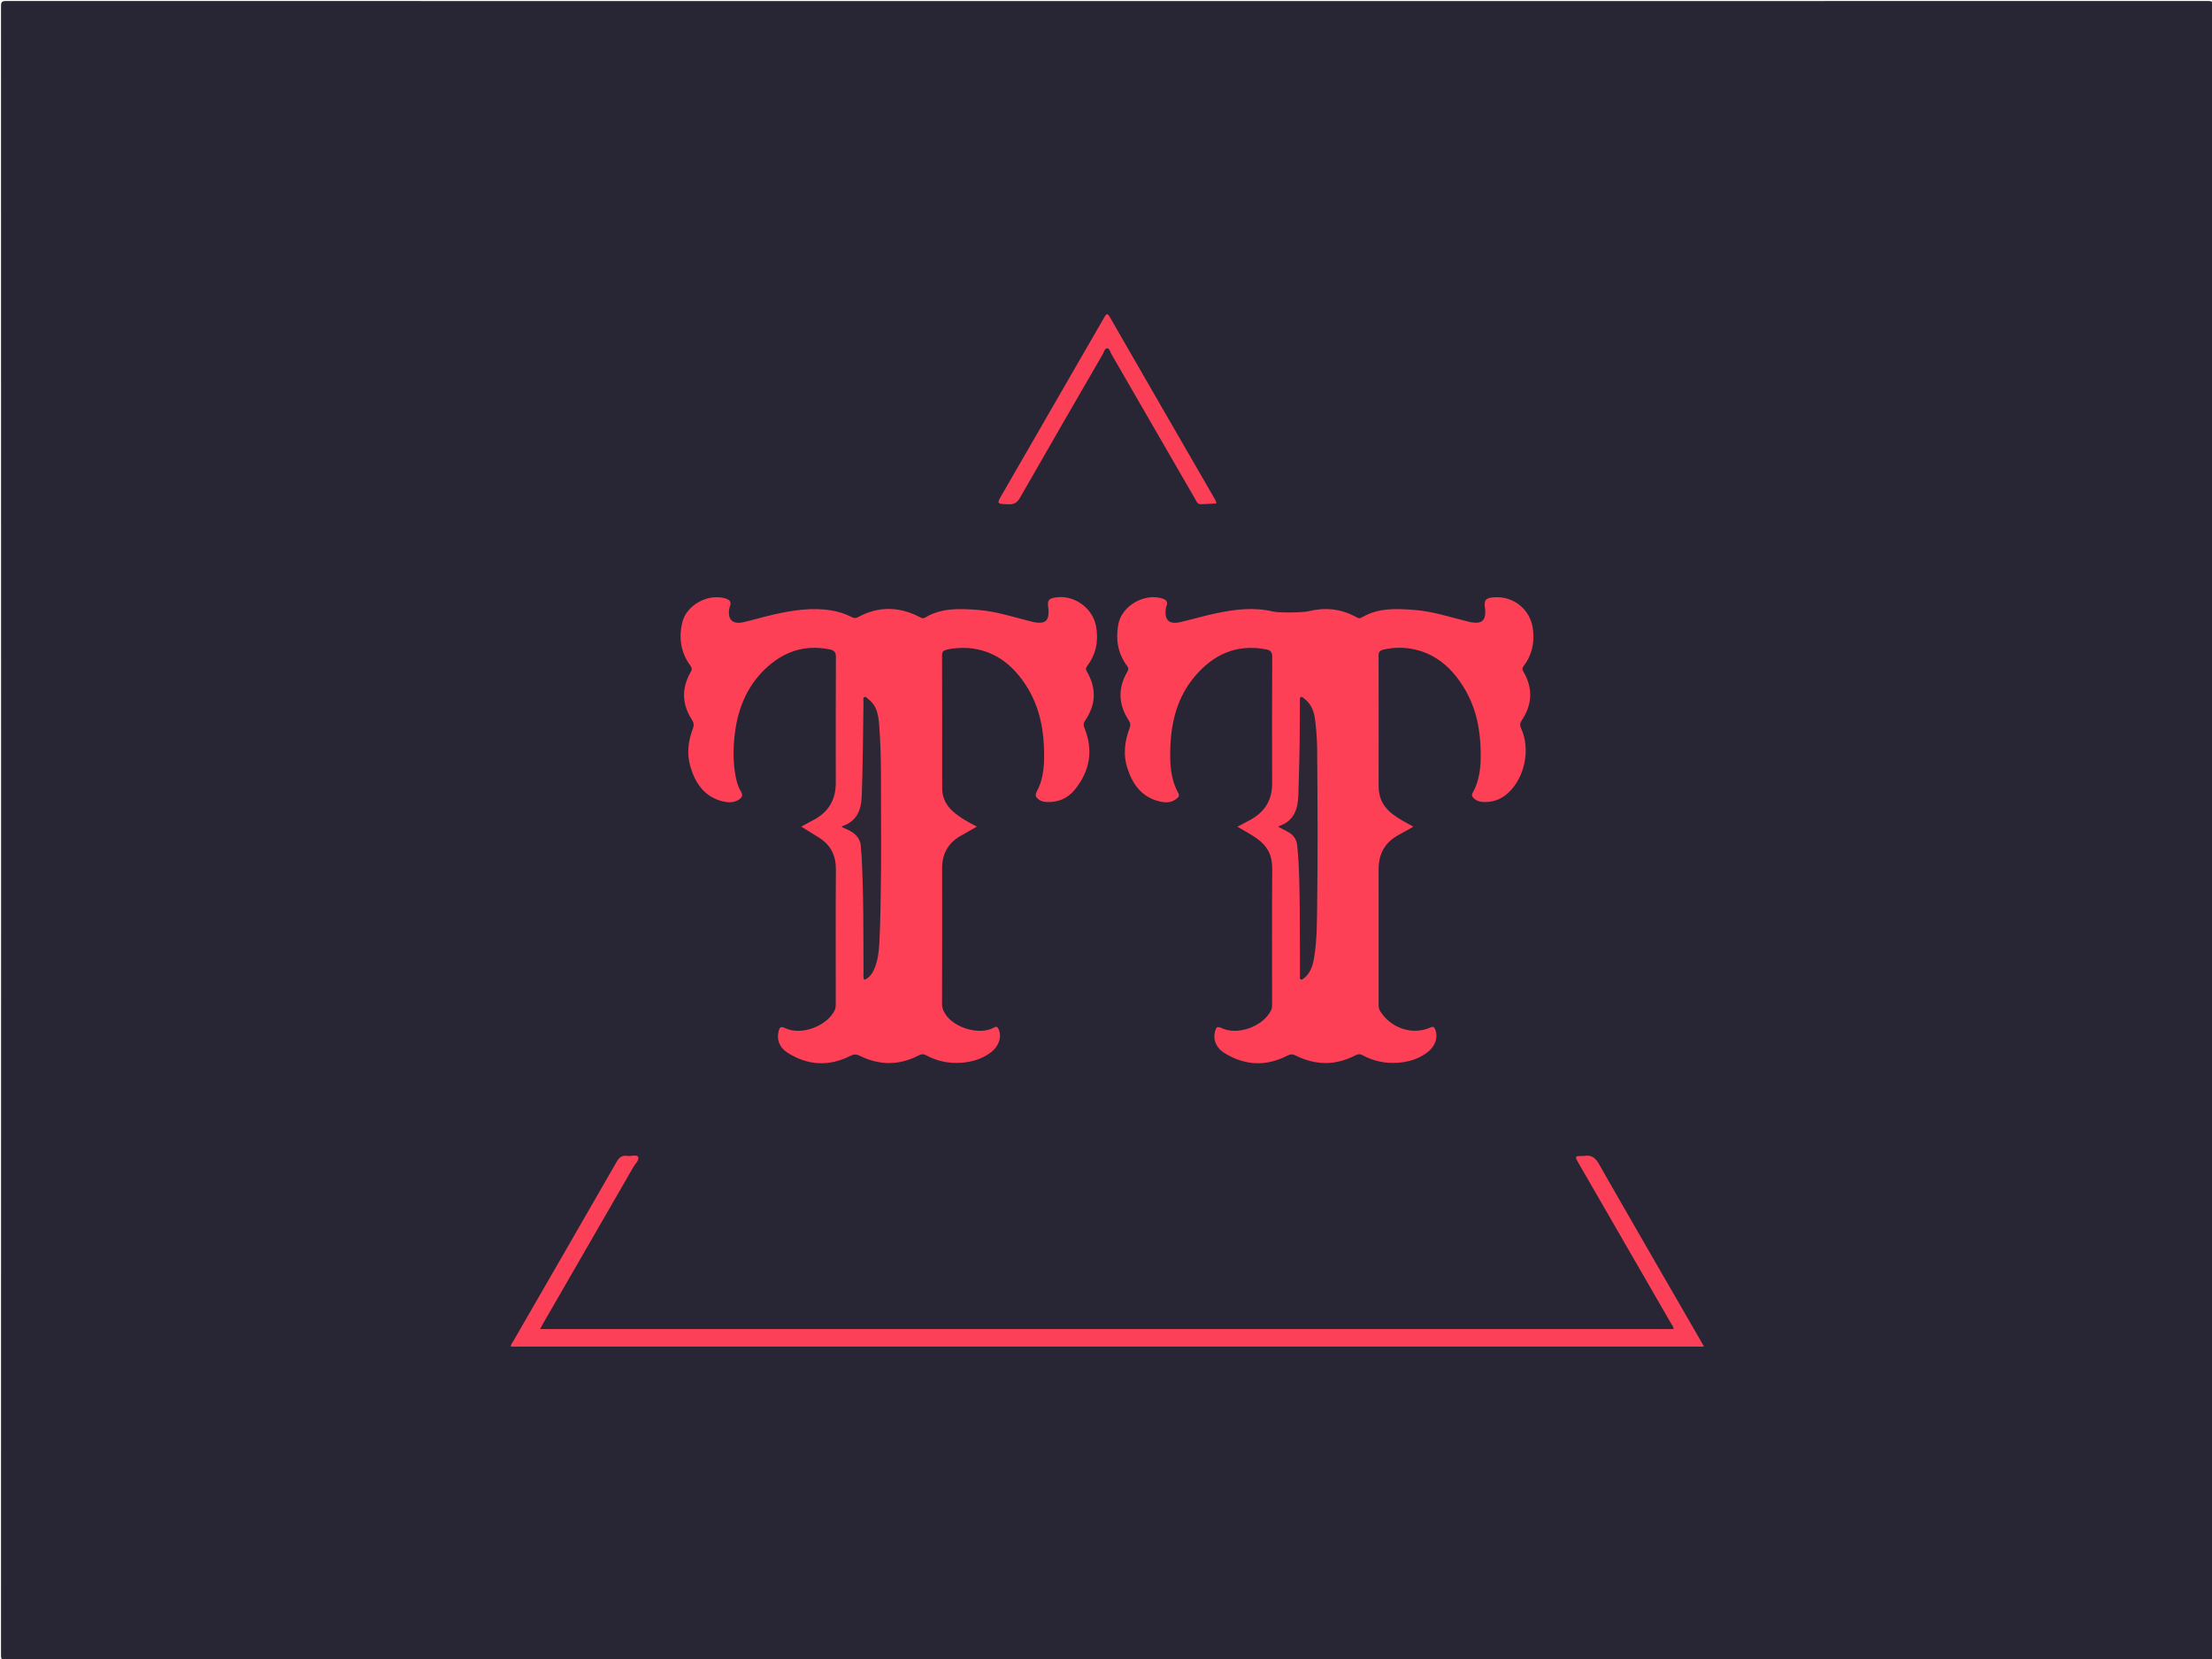
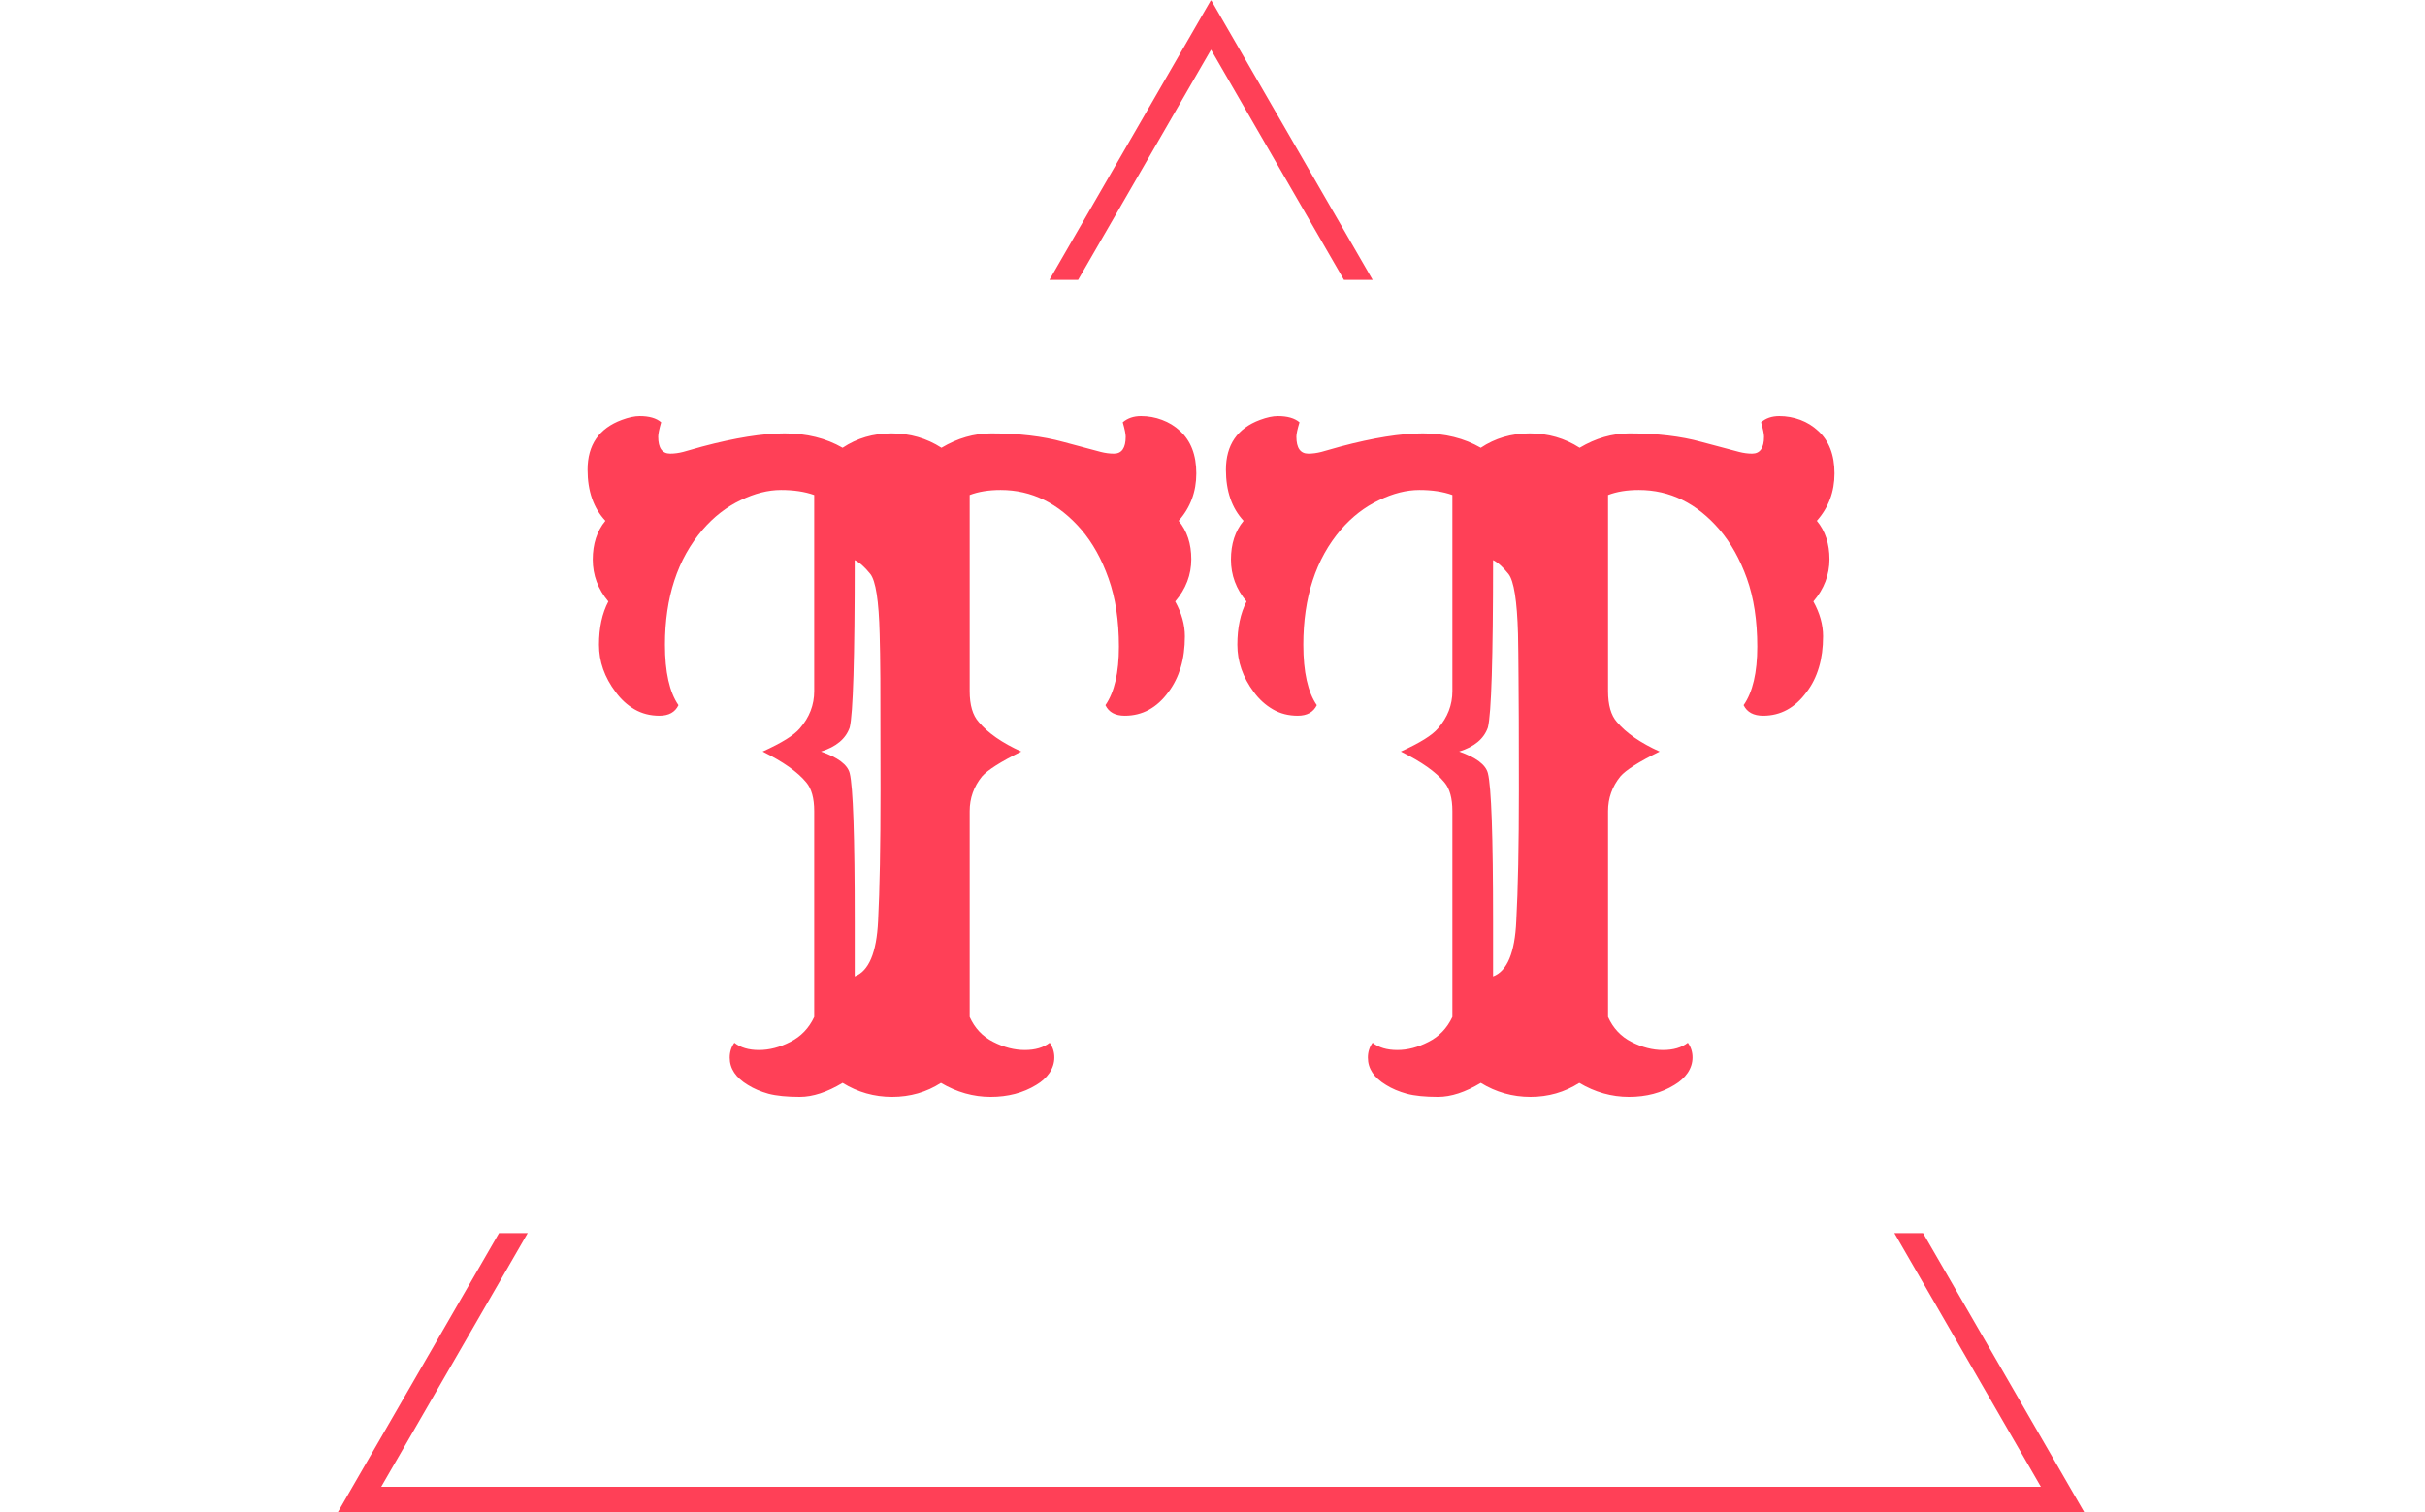
- <svg xmlns="http://www.w3.org/2000/svg" version="1.1" id="Layer_1" x="0px" y="0px" width="100%" viewBox="0 0 2000 1500" enable-background="new 0 0 2000 1500" xml:space="preserve">
-   <path fill="#282634" opacity="1" stroke="none" d=" M1018,1501   C680.167,1501 342.834,1500.993 5.5,1501.093   C1.752,1501.094 0.906,1500.25 0.907,1496.5   C1.005,999.5 1.005,502.501 0.907,5.501   C0.907,1.754 1.748,0.907 5.499,0.907   C669.166,1.004 1332.832,1.004 1996.499,0.908   C2000.244,0.907 2001.094,1.746 2001.093,5.499   C2000.995,502.499 2000.995,999.498 2001.093,1496.498   C2001.093,1500.243 2000.255,1501.095 1996.502,1501.094   C1670.501,1500.992 1344.501,1501 1018,1501  z" />
-   <path fill="#FE4057" opacity="1" stroke="none" d=" M1247.598,913.746   C1257.21,929.699 1277.123,936.328 1293.371,928.996   C1296.197,927.721 1296.863,928.917 1297.689,930.936   C1300.462,937.718 1297.848,945.848 1290.893,951.241   C1282.718,957.581 1273.216,960.353 1263.022,960.94   C1252.132,961.567 1241.794,959.387 1232.202,954.18   C1229.699,952.822 1227.825,952.946 1225.314,954.254   C1207.49,963.537 1189.493,963.325 1171.638,954.394   C1168.729,952.94 1166.681,953.034 1163.859,954.491   C1144.652,964.406 1125.652,963.472 1107.346,952.259   C1099.349,947.361 1096.511,939.634 1098.655,932.248   C1099.59,929.026 1100.418,927.594 1104.398,929.509   C1118.876,936.478 1141.634,928.256 1149.067,913.888   C1150.045,911.997 1150.167,910.102 1150.167,908.099   C1150.162,867.106 1149.977,826.11 1150.277,785.119   C1150.361,773.52 1145.998,764.963 1136.72,758.382   C1131.144,754.427 1125.206,751.104 1118.798,747.508   C1123.275,745.112 1127.375,743.025 1131.375,740.758   C1143.901,733.658 1150.241,723.028 1150.199,708.462   C1150.09,670.301 1150.07,632.14 1150.288,593.98   C1150.314,589.429 1148.602,587.876 1144.61,587.113   C1117.928,582.011 1096.855,591.824 1080.016,611.891   C1064.557,630.314 1058.963,652.421 1058.162,675.919   C1057.677,690.128 1058.225,704.29 1065.451,717.2   C1066.961,719.898 1064.88,721.315 1063.267,722.56   C1058.423,726.299 1052.78,725.754 1047.455,724.366   C1031.735,720.268 1023.714,708.472 1019.175,694.043   C1015.452,682.208 1016.903,670.267 1021.192,658.764   C1022.286,655.83 1022.276,653.892 1020.463,651.129   C1011.113,636.879 1010.674,622.137 1019.288,607.363   C1020.492,605.298 1020.58,604.149 1019.127,602.203   C1010.626,590.821 1008.577,577.879 1011.187,564.252   C1014.344,547.768 1034.633,536.106 1050.655,541.101   C1054.152,542.191 1056.355,543.828 1054.661,547.921   C1054.286,548.828 1054.122,549.848 1054.009,550.833   C1052.876,560.678 1057.125,564.748 1066.795,562.56   C1077.664,560.099 1088.367,556.882 1099.264,554.571   C1116.457,550.925 1133.783,548.761 1151.256,552.963   C1156.426,554.206 1178.139,553.897 1183.144,552.654   C1197.774,549.021 1211.885,550.319 1225.31,557.424   C1227.208,558.428 1228.808,559.758 1231.241,558.303   C1246.138,549.394 1262.463,550.236 1278.856,551.478   C1294.589,552.669 1309.526,557.477 1324.682,561.31   C1327.099,561.922 1329.524,562.615 1331.989,562.907   C1339.778,563.83 1343.127,560.667 1342.947,552.767   C1342.928,551.937 1342.867,551.1 1342.732,550.281   C1341.459,542.617 1343.134,540.533 1350.996,540.034   C1369.383,538.869 1384.424,551.78 1386.181,570.146   C1387.304,581.89 1384.983,592.702 1377.644,602.131   C1376.189,604.002 1376.18,605.22 1377.417,607.319   C1386.136,622.11 1385.518,636.81 1376.078,651.022   C1374.287,653.719 1373.984,655.62 1375.358,658.625   C1383.832,677.163 1378.856,702.33 1364.193,716.393   C1357.582,722.734 1349.715,725.666 1340.552,725.106   C1337.252,724.905 1334.397,723.775 1332.117,721.331   C1330.864,719.989 1330.454,718.644 1331.482,716.852   C1338.213,705.106 1338.994,692.144 1338.773,679.078   C1338.419,658.247 1334.143,638.374 1322.874,620.526   C1311.762,602.925 1296.953,590.158 1275.752,586.547   C1267.316,585.111 1258.844,585.437 1250.457,587.481   C1247.538,588.192 1246.445,589.626 1246.453,592.684   C1246.546,632.011 1246.624,671.339 1246.481,710.665   C1246.44,722.009 1251.178,730.417 1260.204,736.909   C1265.63,740.812 1271.436,744.021 1277.951,747.406   C1273.171,750.101 1268.854,752.631 1264.45,755   C1252.06,761.667 1246.447,772.114 1246.477,786.05   C1246.563,826.544 1246.505,867.038 1246.504,907.532   C1246.504,909.53 1246.408,911.543 1247.598,913.746  z" />
-   <path fill="#FE4057" opacity="1" stroke="none" d=" M875.74,585.922   C868.759,585.634 862.294,585.821 855.916,587.43   C853.176,588.121 851.754,589.217 851.764,592.464   C851.894,632.46 851.884,672.456 851.877,712.452   C851.876,721.183 855.327,728.173 861.879,733.886   C868.203,739.401 875.427,743.46 883.247,747.384   C877.871,750.445 872.945,753.202 868.066,756.04   C856.971,762.493 851.816,772.259 851.827,784.998   C851.863,825.994 851.892,866.99 851.76,907.986   C851.746,912.594 853.905,915.884 856.473,919.177   C864.287,929.196 885.749,936.385 898.8,929.013   C901.094,927.717 901.968,928.514 902.888,930.539   C905.938,937.25 903.364,945.729 896.18,951.288   C888,957.616 878.472,960.347 868.286,960.945   C857.393,961.585 847.06,959.348 837.458,954.182   C834.945,952.83 833.083,952.948 830.567,954.261   C812.927,963.468 795.063,963.363 777.35,954.58   C774.069,952.952 771.792,953.188 768.678,954.755   C749.38,964.464 730.395,963.389 712.21,951.918   C704.715,947.19 702.104,940.022 703.936,932.621   C704.754,929.313 705.472,927.441 709.844,929.571   C724.295,936.61 747.813,927.844 754.716,913.365   C755.7,911.302 755.668,909.179 755.668,907.017   C755.668,866.854 755.442,826.689 755.798,786.529   C755.911,773.801 751.375,764.257 740.746,757.508   C735.418,754.125 730.03,750.837 724.421,747.352   C728.461,745.195 732.413,743.133 736.321,740.989   C749.362,733.836 755.697,722.785 755.68,707.929   C755.637,669.933 755.571,631.936 755.792,593.941   C755.82,589.272 753.826,587.905 749.948,587.122   C727.329,582.551 708.072,589.302 691.778,604.903   C674.34,621.598 666.467,642.853 664.048,666.413   C662.852,678.058 662.876,689.703 665.011,701.27   C665.923,706.206 667.104,711.142 669.795,715.382   C672.341,719.393 670.527,721.615 667.32,723.436   C662.659,726.084 657.557,725.673 652.718,724.376   C636.607,720.057 628.551,707.881 624.198,693.049   C620.878,681.74 622.118,670.194 626.358,659.211   C627.636,655.9 627.508,653.75 625.546,650.695   C616.57,636.722 616.124,622.219 624.417,607.765   C625.839,605.286 625.772,603.983 624.132,601.739   C615.401,589.792 613.489,576.305 617.04,562.292   C620.952,546.854 640.167,536.614 655.518,540.967   C659.503,542.097 661.715,543.938 659.864,548.355   C659.674,548.811 659.594,549.318 659.499,549.808   C657.528,559.929 662.14,564.788 672.076,562.567   C681.328,560.5 690.414,557.693 699.662,555.603   C716.786,551.733 734.039,549.046 751.658,551.926   C758.113,552.982 764.305,554.913 770.078,557.98   C772.241,559.13 773.892,559.039 776.065,557.866   C794.321,548.016 812.689,548.319 831.044,557.661   C832.82,558.566 834.307,559.664 836.533,558.331   C851.424,549.42 867.748,550.233 884.144,551.467   C899.881,552.651 914.821,557.444 929.965,561.331   C933.029,562.117 936.065,562.981 939.269,563.045   C944.999,563.158 947.529,560.978 947.99,555.229   C948.135,553.415 948.119,551.544 947.846,549.75   C946.787,542.788 947.973,541.102 954.893,540.131   C971.423,537.812 988.018,549.806 991.01,566.241   C993.396,579.345 991.124,591.449 982.981,602.162   C981.524,604.079 981.611,605.297 982.805,607.344   C991.558,622.344 990.919,637.151 981.16,651.456   C979.569,653.786 979.409,655.434 980.497,658.11   C988.791,678.508 985.421,697.308 971.628,714.159   C965.265,721.931 956.654,725.59 946.459,725.147   C943.902,725.036 941.49,724.526 939.392,723.025   C936.743,721.13 935.393,719.339 937.402,715.633   C944.252,702.994 944.409,689.08 943.879,675.2   C943.081,654.336 938.048,634.632 926.061,617.254   C913.992,599.757 898.153,587.898 875.74,585.922  z" />
-   <path fill="#FC4057" opacity="1" stroke="none" d=" M1432.08,1045.176   C1439.017,1043.913 1442.469,1046.807 1445.73,1052.52   C1476.354,1106.171 1507.336,1159.616 1538.21,1213.124   C1538.95,1214.405 1539.636,1215.717 1540.644,1217.558   C1180.774,1217.558 821.376,1217.558 461.91,1217.558   C461.767,1215.519 463.193,1214.163 464.072,1212.639   C495.178,1158.69 526.372,1104.791 557.36,1050.774   C559.727,1046.649 562.154,1044.391 567.032,1045.128   C570.433,1045.642 575.738,1043.675 576.906,1045.908   C578.384,1048.738 574.38,1052.219 572.602,1055.306   C545.439,1102.496 518.19,1149.636 490.968,1196.792   C490.149,1198.211 489.406,1199.674 488.326,1201.673   C830.245,1201.673 1171.651,1201.673 1513.131,1201.673   C1513.243,1199.568 1511.839,1198.213 1510.959,1196.687   C1483.18,1148.507 1455.369,1100.346 1427.563,1052.181   C1423.521,1045.18 1423.522,1045.18 1432.08,1045.176  z" />
-   <path fill="#FB3F56" opacity="1" stroke="none" d=" M1099.859,455.156   C1095.083,455.599 1090.426,455.576 1085.789,455.862   C1082.63,456.057 1082.019,453.631 1080.905,451.704   C1055.583,407.893 1030.288,364.067 1004.948,320.266   C1003.816,318.31 1003.177,314.995 1001.061,314.941   C998.871,314.886 998.241,318.218 997.12,320.155   C972.109,363.377 947.068,406.582 922.293,449.939   C919.717,454.446 916.985,456.145 911.839,455.951   C900.99,455.543 900.973,455.825 906.282,446.63   C936.995,393.439 967.733,340.261 998.378,287.03   C1000.324,283.651 1001.192,282.749 1003.552,286.853   C1035.245,341.978 1067.078,397.022 1098.858,452.096   C1099.346,452.941 1099.616,453.911 1099.859,455.156  z" />
-   <path fill="#2C2635" opacity="1" stroke="none" d=" M1175.335,861   C1175.066,833.027 1175.553,805.541 1174.001,778.09   C1173.748,773.606 1173.29,769.132 1172.893,764.656   C1172.417,759.291 1169.828,755.204 1165.177,752.534   C1162.158,750.801 1159.011,749.293 1155.87,747.657   C1155.936,747.483 1155.971,747.091 1156.119,747.042   C1170.011,742.494 1173.497,731.77 1173.94,718.536   C1174.648,697.395 1175.128,676.258 1175.183,655.108   C1175.202,647.781 1175.252,640.453 1175.324,633.126   C1175.333,632.17 1175.017,630.974 1175.984,630.359   C1177.294,629.524 1178.104,630.797 1178.972,631.438   C1185.301,636.107 1188.02,642.694 1188.981,650.252   C1190.137,659.346 1190.849,668.47 1190.917,677.634   C1191.262,723.763 1191.618,769.893 1190.937,816.02   C1190.687,832.982 1190.915,850.014 1187.995,866.823   C1186.843,873.458 1184.724,879.771 1179.229,884.288   C1178.358,885.004 1177.364,886.104 1176.201,885.624   C1174.908,885.09 1175.365,883.589 1175.359,882.483   C1175.32,875.489 1175.337,868.494 1175.335,861  z" />
-   <path fill="#2D2735" opacity="1" stroke="none" d=" M796.625,785   C796.248,808.145 796.299,830.799 795.021,853.424   C794.606,860.766 793.693,868.019 790.978,874.911   C789.118,879.631 786.536,883.804 781.524,885.964   C780.185,883.995 780.76,881.948 780.752,880.03   C780.601,844.559 780.913,809.081 779.006,773.639   C778.881,771.314 778.436,768.999 778.423,766.678   C778.374,758.146 773.363,753.34 766.207,750.082   C764.549,749.327 762.877,748.601 761.184,747.85   C761.292,747.503 761.309,747.083 761.454,747.034   C774.644,742.538 778.692,732.717 779.166,719.53   C780.184,691.227 780.321,662.921 780.729,634.614   C780.751,633.091 779.856,630.906 781.711,630.195   C783.111,629.659 784.254,631.468 785.409,632.366   C793.203,638.423 794.272,647.284 794.965,656.136   C797.11,683.564 796.416,711.059 796.607,738.532   C796.713,753.854 796.627,769.177 796.625,785  z" />
+ <svg xmlns="http://www.w3.org/2000/svg" version="1.1" width="2000" height="1247" viewBox="0 0 2000 1247">
+   <g transform="matrix(1,0,0,1,-1.212121,0.5048583)">
+     <svg viewBox="0 0 396 247" data-background-color="#282634" preserveAspectRatio="xMidYMid meet" height="1247" width="2000">
+       <g id="tight-bounds" transform="matrix(1,0,0,1,0.24,-0.1)">
+         <svg viewBox="0 0 395.52 247.2" height="247.2" width="395.52">
+           <g>
+             <svg />
+           </g>
+           <g>
+             <svg viewBox="0 0 395.52 247.2" height="247.2" width="395.52">
+               <g>
+                 <path d="M55.039 247.2l26.403-45.732 4.688 0-23.931 41.45h271.122l-23.931-41.45 4.688 0 26.403 45.732zM197.76 0l26.403 45.732-4.687 0-21.716-37.613-21.716 37.613-4.687 0z" fill="#ff4057" fill-rule="nonzero" stroke="none" stroke-width="1" stroke-linecap="butt" stroke-linejoin="miter" stroke-miterlimit="10" stroke-dasharray="" stroke-dashoffset="0" font-family="none" font-weight="none" font-size="none" text-anchor="none" style="mix-blend-mode: normal" data-fill-palette-color="tertiary" />
+               </g>
+               <g transform="matrix(1,0,0,1,95.91084,67.98)">
+                 <svg viewBox="0 0 203.698 111.24" height="111.24" width="203.698">
+                   <g>
+                     <svg viewBox="0 0 203.698 111.24" height="111.24" width="203.698">
+                       <g>
+                         <svg viewBox="0 0 203.698 111.24" height="111.24" width="203.698">
+                           <g>
+                             <svg viewBox="0 0 203.698 111.24" height="111.24" width="203.698">
+                               <g id="textblocktransform">
+                                 <svg viewBox="0 0 203.698 111.24" height="111.24" width="203.698" id="textblock">
+                                   <g>
+                                     <svg viewBox="0 0 203.698 111.24" height="111.24" width="203.698">
+                                       <g transform="matrix(1,0,0,1,0,0)">
+                                         <svg width="203.698" viewBox="0.85 -38.84 72.02 39.33" height="111.24" data-palette-color="#ff4057">
+                                           <path d="M21.26-0.32L21.26-0.32Q20 0.49 18.44 0.49 16.89 0.49 15.58-0.32L15.58-0.32Q14.23 0.49 13.11 0.49 11.99 0.49 11.3 0.31 10.62 0.12 10.11-0.2L10.11-0.2Q9.06-0.83 9.06-1.78L9.06-1.78Q9.06-2.27 9.33-2.64L9.33-2.64Q9.86-2.22 10.75-2.22 11.65-2.22 12.56-2.69 13.48-3.15 13.94-4.13L13.94-4.13 13.94-16.02Q13.94-17.14 13.48-17.68L13.48-17.68Q12.74-18.58 10.96-19.46L10.96-19.46Q12.62-20.21 13.11-20.8L13.11-20.8Q13.94-21.75 13.94-22.95L13.94-22.95 13.94-34.28Q13.13-34.57 12.02-34.57 10.91-34.57 9.69-33.98 8.47-33.4 7.5-32.28L7.5-32.28Q5.32-29.74 5.32-25.63L5.32-25.63Q5.32-23.27 6.1-22.14L6.1-22.14Q5.81-21.53 5-21.53 4.2-21.53 3.56-21.9 2.93-22.27 2.47-22.9L2.47-22.9Q1.51-24.17 1.51-25.63 1.51-27.1 2.05-28.13L2.05-28.13Q1.15-29.2 1.15-30.55 1.15-31.91 1.88-32.79L1.88-32.79Q0.85-33.89 0.85-35.74L0.85-35.74Q0.85-37.89 2.83-38.62L2.83-38.62Q3.42-38.84 3.86-38.84L3.86-38.84Q4.69-38.84 5.1-38.48L5.1-38.48Q4.93-37.89 4.93-37.65L4.93-37.65Q4.93-36.67 5.62-36.67L5.62-36.67Q5.98-36.67 6.37-36.77L6.37-36.77 7.47-37.08Q10.33-37.84 12.23-37.84 14.14-37.84 15.58-37.01L15.58-37.01Q16.82-37.84 18.41-37.84 20-37.84 21.29-37.01L21.29-37.01Q22.68-37.84 24.17-37.84L24.17-37.84Q26.54-37.84 28.32-37.35L28.32-37.35 30.49-36.77Q30.88-36.67 31.25-36.67L31.25-36.67Q31.93-36.67 31.93-37.65L31.93-37.65Q31.93-37.89 31.76-38.48L31.76-38.48Q32.18-38.84 32.81-38.84 33.45-38.84 34.03-38.62 34.62-38.4 35.06-37.99L35.06-37.99Q36.01-37.13 36.01-35.53 36.01-33.94 34.99-32.79L34.99-32.79Q35.72-31.91 35.72-30.57 35.72-29.22 34.79-28.13L34.79-28.13Q35.35-27.12 35.35-26.12 35.35-25.12 35.11-24.32 34.86-23.51 34.4-22.9L34.4-22.9Q33.4-21.53 31.88-21.53L31.88-21.53Q31.05-21.53 30.76-22.14L30.76-22.14Q31.54-23.27 31.54-25.52 31.54-27.78 30.94-29.46 30.35-31.13 29.37-32.28L29.37-32.28Q27.39-34.57 24.71-34.57L24.71-34.57Q23.68-34.57 22.92-34.28L22.92-34.28 22.92-22.95Q22.92-21.75 23.44-21.17L23.44-21.17Q24.24-20.21 25.9-19.46L25.9-19.46Q24.12-18.58 23.63-18.02L23.63-18.02Q22.92-17.14 22.92-16.02L22.92-16.02 22.92-4.13Q23.36-3.15 24.28-2.69 25.2-2.22 26.1-2.22 27-2.22 27.54-2.64L27.54-2.64Q27.81-2.27 27.81-1.79 27.81-1.32 27.53-0.9 27.25-0.49 26.76-0.2L26.76-0.2Q25.63 0.49 24.13 0.49 22.63 0.49 21.26-0.32ZM16.28-9.64L16.28-6.47Q17.5-6.93 17.63-9.67L17.63-9.67Q17.77-12.4 17.77-17.24 17.77-22.07 17.76-23.67 17.75-25.27 17.72-26.25L17.72-26.25Q17.65-29.13 17.18-29.72 16.7-30.32 16.28-30.52L16.28-30.52Q16.28-22.02 15.99-20.85L15.99-20.85Q15.65-19.87 14.33-19.46L14.33-19.46Q15.8-18.95 15.99-18.21L15.99-18.21Q16.28-17.04 16.28-9.64L16.28-9.64ZM58.13-0.32L58.13-0.32Q56.86 0.49 55.31 0.49 53.76 0.49 52.44-0.32L52.44-0.32Q51.1 0.49 49.97 0.49 48.85 0.49 48.17 0.31 47.48 0.12 46.97-0.2L46.97-0.2Q45.92-0.83 45.92-1.78L45.92-1.78Q45.92-2.27 46.19-2.64L46.19-2.64Q46.73-2.22 47.62-2.22 48.51-2.22 49.42-2.69 50.34-3.15 50.8-4.13L50.8-4.13 50.8-16.02Q50.8-17.14 50.34-17.68L50.34-17.68Q49.61-18.58 47.82-19.46L47.82-19.46Q49.48-20.21 49.97-20.8L49.97-20.8Q50.8-21.75 50.8-22.95L50.8-22.95 50.8-34.28Q50-34.57 48.89-34.57 47.78-34.57 46.56-33.98 45.33-33.4 44.36-32.28L44.36-32.28Q42.19-29.74 42.19-25.63L42.19-25.63Q42.19-23.27 42.97-22.14L42.97-22.14Q42.67-21.53 41.87-21.53 41.06-21.53 40.43-21.9 39.79-22.27 39.33-22.9L39.33-22.9Q38.38-24.17 38.38-25.63 38.38-27.1 38.91-28.13L38.91-28.13Q38.01-29.2 38.01-30.55 38.01-31.91 38.74-32.79L38.74-32.79Q37.72-33.89 37.72-35.74L37.72-35.74Q37.72-37.89 39.69-38.62L39.69-38.62Q40.28-38.84 40.72-38.84L40.72-38.84Q41.55-38.84 41.97-38.48L41.97-38.48Q41.79-37.89 41.79-37.65L41.79-37.65Q41.79-36.67 42.48-36.67L42.48-36.67Q42.84-36.67 43.23-36.77L43.23-36.77 44.33-37.08Q47.19-37.84 49.09-37.84 51-37.84 52.44-37.01L52.44-37.01Q53.68-37.84 55.27-37.84 56.86-37.84 58.15-37.01L58.15-37.01Q59.54-37.84 61.03-37.84L61.03-37.84Q63.4-37.84 65.18-37.35L65.18-37.35 67.36-36.77Q67.75-36.67 68.11-36.67L68.11-36.67Q68.8-36.67 68.8-37.65L68.8-37.65Q68.8-37.89 68.63-38.48L68.63-38.48Q69.04-38.84 69.68-38.84 70.31-38.84 70.9-38.62 71.48-38.4 71.92-37.99L71.92-37.99Q72.87-37.13 72.87-35.53 72.87-33.94 71.85-32.79L71.85-32.79Q72.58-31.91 72.58-30.57 72.58-29.22 71.65-28.13L71.65-28.13Q72.21-27.12 72.21-26.12 72.21-25.12 71.97-24.32 71.73-23.51 71.26-22.9L71.26-22.9Q70.26-21.53 68.75-21.53L68.75-21.53Q67.92-21.53 67.62-22.14L67.62-22.14Q68.41-23.27 68.41-25.52 68.41-27.78 67.81-29.46 67.21-31.13 66.23-32.28L66.23-32.28Q64.26-34.57 61.57-34.57L61.57-34.57Q60.54-34.57 59.79-34.28L59.79-34.28 59.79-22.95Q59.79-21.75 60.3-21.17L60.3-21.17Q61.11-20.21 62.77-19.46L62.77-19.46Q60.98-18.58 60.5-18.02L60.5-18.02Q59.79-17.14 59.79-16.02L59.79-16.02 59.79-4.13Q60.23-3.15 61.14-2.69 62.06-2.22 62.96-2.22 63.86-2.22 64.4-2.64L64.4-2.64Q64.67-2.27 64.67-1.79 64.67-1.32 64.39-0.9 64.11-0.49 63.62-0.2L63.62-0.2Q62.5 0.49 61 0.49 59.49 0.49 58.13-0.32ZM53.15-9.64L53.15-6.47Q54.37-6.93 54.49-9.67L54.49-9.67Q54.64-12.4 54.64-17.24 54.64-22.07 54.62-23.67 54.61-25.27 54.59-26.25L54.59-26.25Q54.51-29.13 54.04-29.72 53.56-30.32 53.15-30.52L53.15-30.52Q53.15-22.02 52.85-20.85L52.85-20.85Q52.51-19.87 51.19-19.46L51.19-19.46Q52.66-18.95 52.85-18.21L52.85-18.21Q53.15-17.04 53.15-9.64L53.15-9.64Z" opacity="1" transform="matrix(1,0,0,1,0,0)" fill="#ff4057" class="undefined-text-0" data-fill-palette-color="primary" id="text-0" />
+                                         </svg>
+                                       </g>
+                                     </svg>
+                                   </g>
+                                 </svg>
+                               </g>
+                             </svg>
+                           </g>
+                           <g />
+                         </svg>
+                       </g>
+                     </svg>
+                   </g>
+                 </svg>
+               </g>
+             </svg>
+           </g>
+           <defs />
+         </svg>
+         <rect width="395.52" height="247.2" fill="none" stroke="none" visibility="hidden" />
+       </g>
+     </svg>
+   </g>
</svg>
